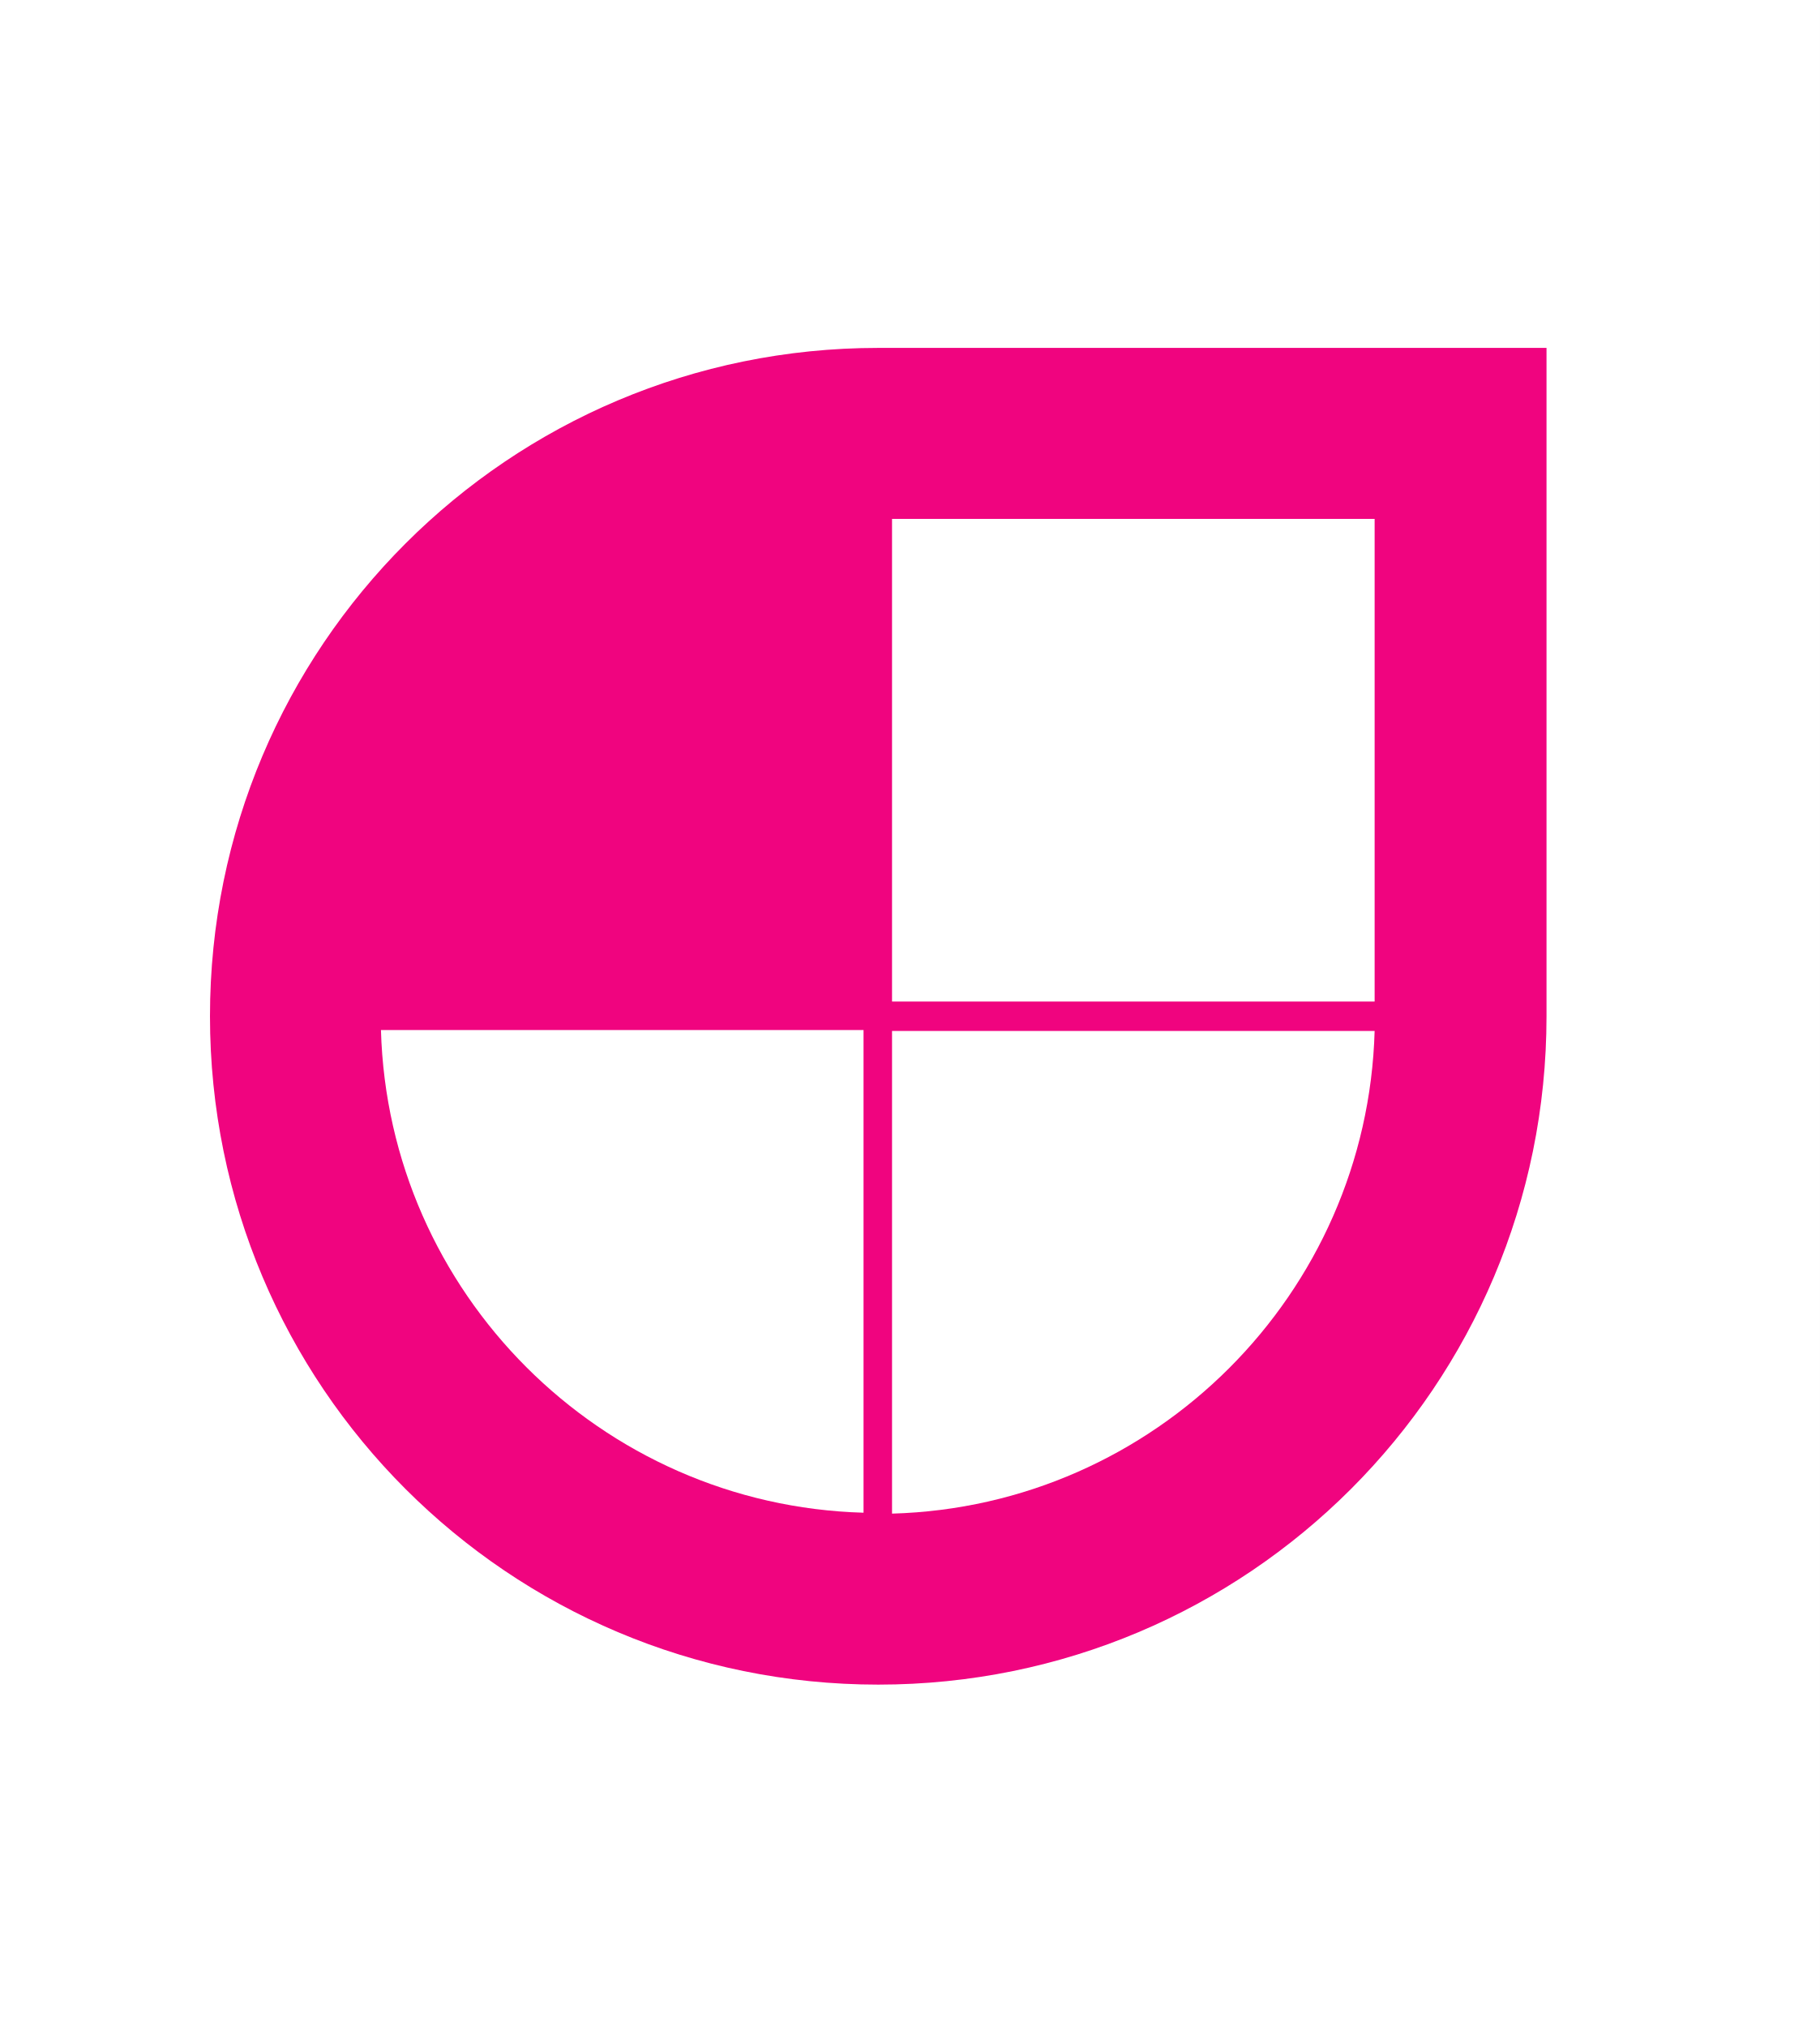
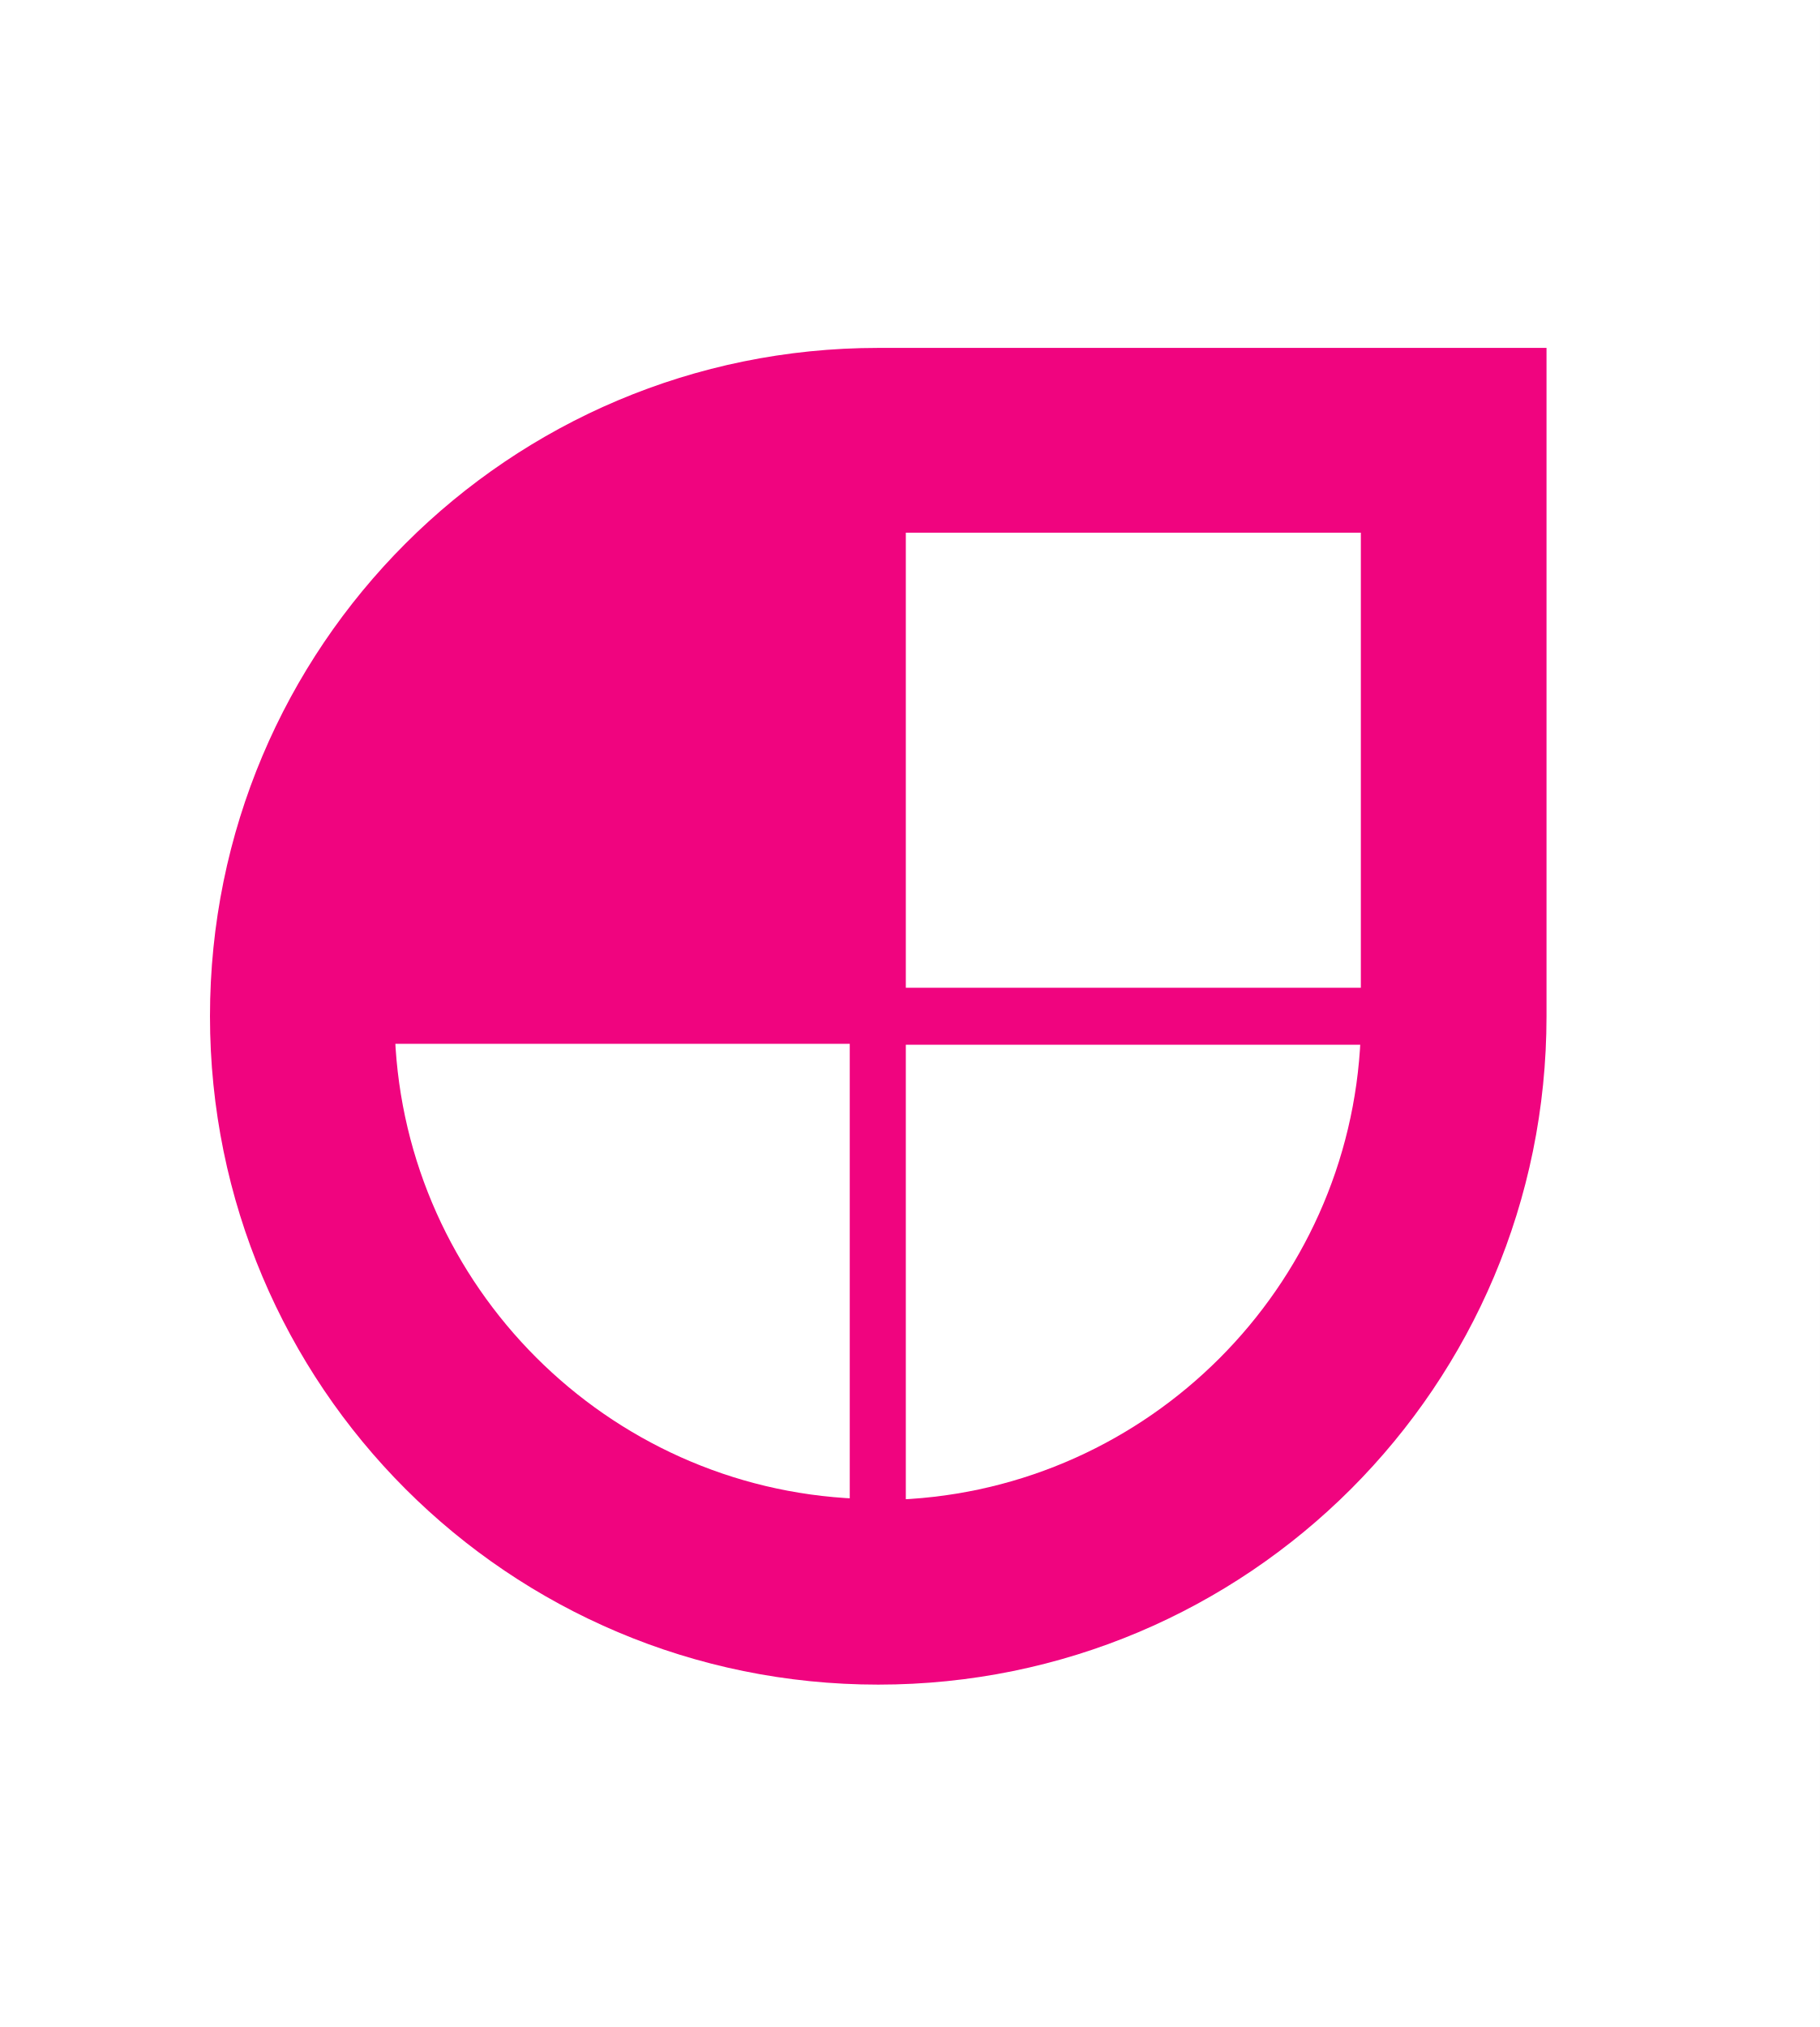
<svg xmlns="http://www.w3.org/2000/svg" width="132" height="147" viewBox="0 0 132 147" fill="none">
  <rect width="132" height="147" fill="white" />
  <path d="M63.7 25.23C36.898 25.23 15.23 46.898 15.23 73.7C15.23 100.502 36.898 122.17 63.7 122.17C90.502 122.17 112.17 100.502 112.17 73.7V25.23H63.7Z" fill="#F0047F" />
-   <path d="M27.631 74.7C28.164 93.768 43.565 109.169 62.633 109.703V74.7H27.631Z" fill="white" />
-   <path d="M64.7 109.769C83.768 109.236 99.169 93.835 99.703 74.767H64.7V109.769Z" fill="white" />
-   <path d="M99.703 37.631H64.7V72.633H99.703V37.631Z" fill="white" />
+   <path d="M62.133 75.2V109.185C43.739 108.407 28.927 93.594 28.149 75.2H62.133Z" fill="white" stroke="#F0047F" />
+   <path d="M65.2 75.267H99.185C98.406 93.66 83.594 108.473 65.2 109.251V75.267Z" fill="white" stroke="#F0047F" />
+   <path d="M65.2 72.133V38.131H99.203V72.133H65.2Z" fill="white" stroke="#F0047F" />
</svg>
